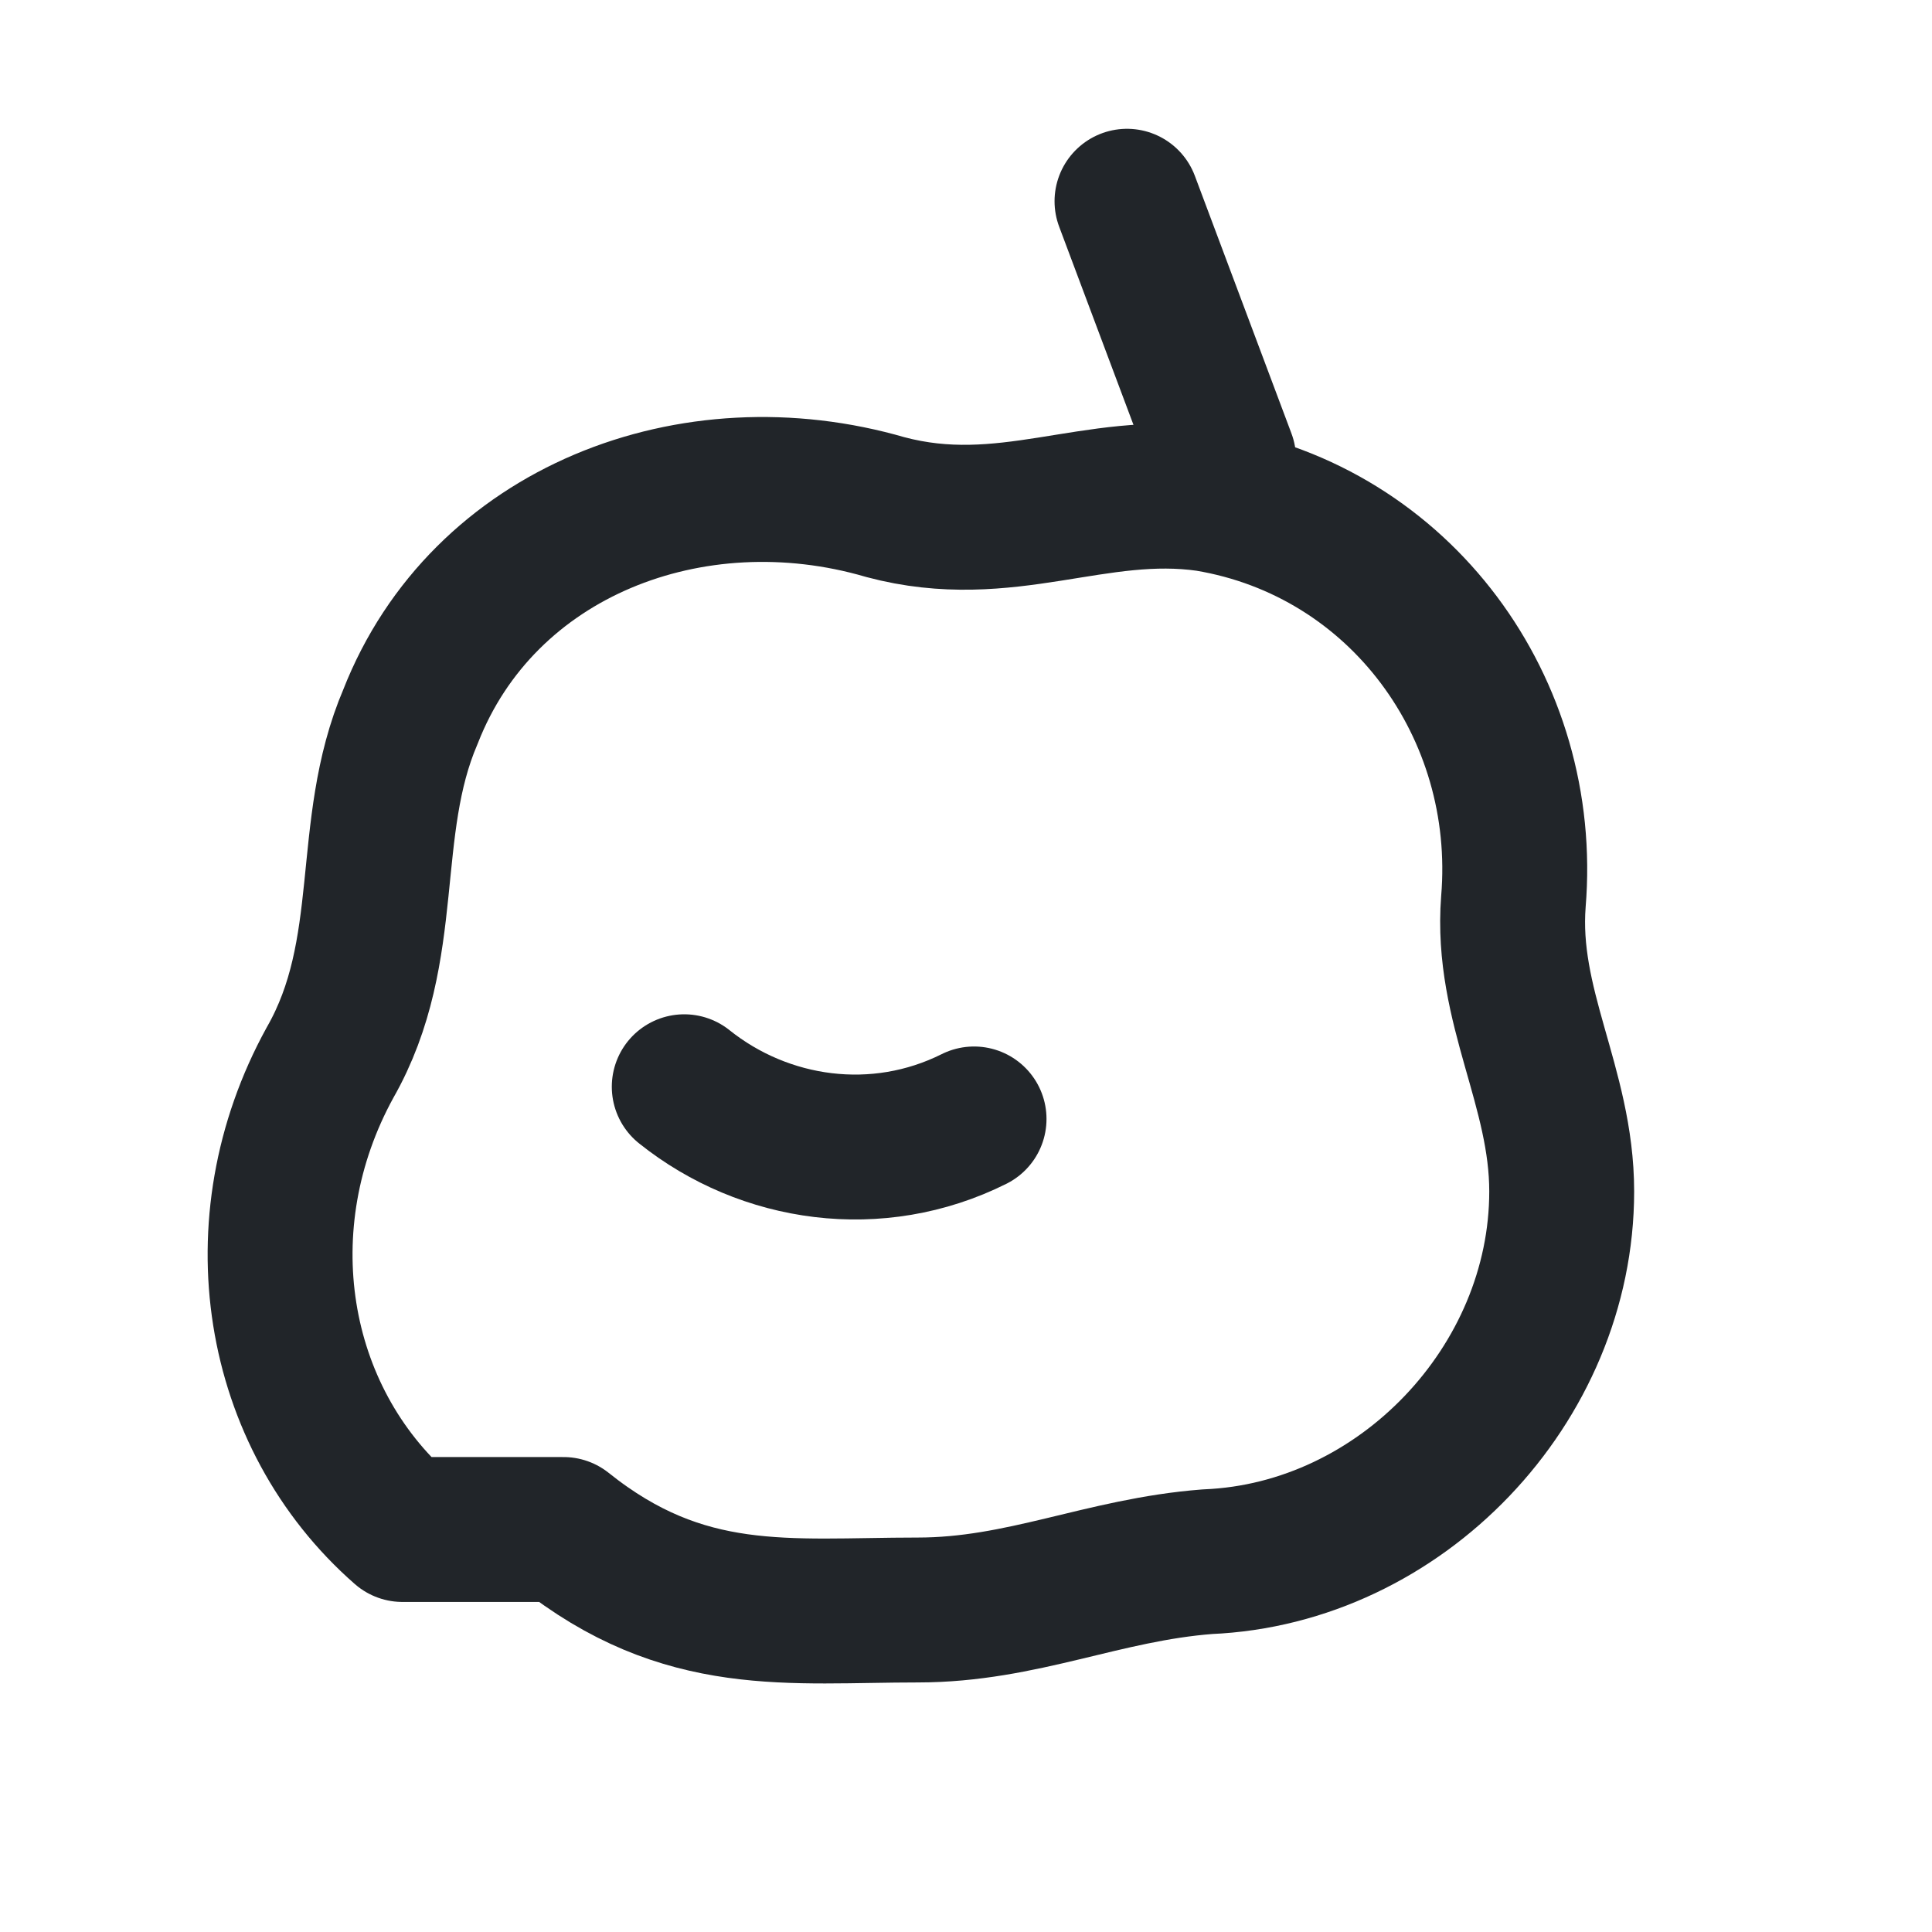
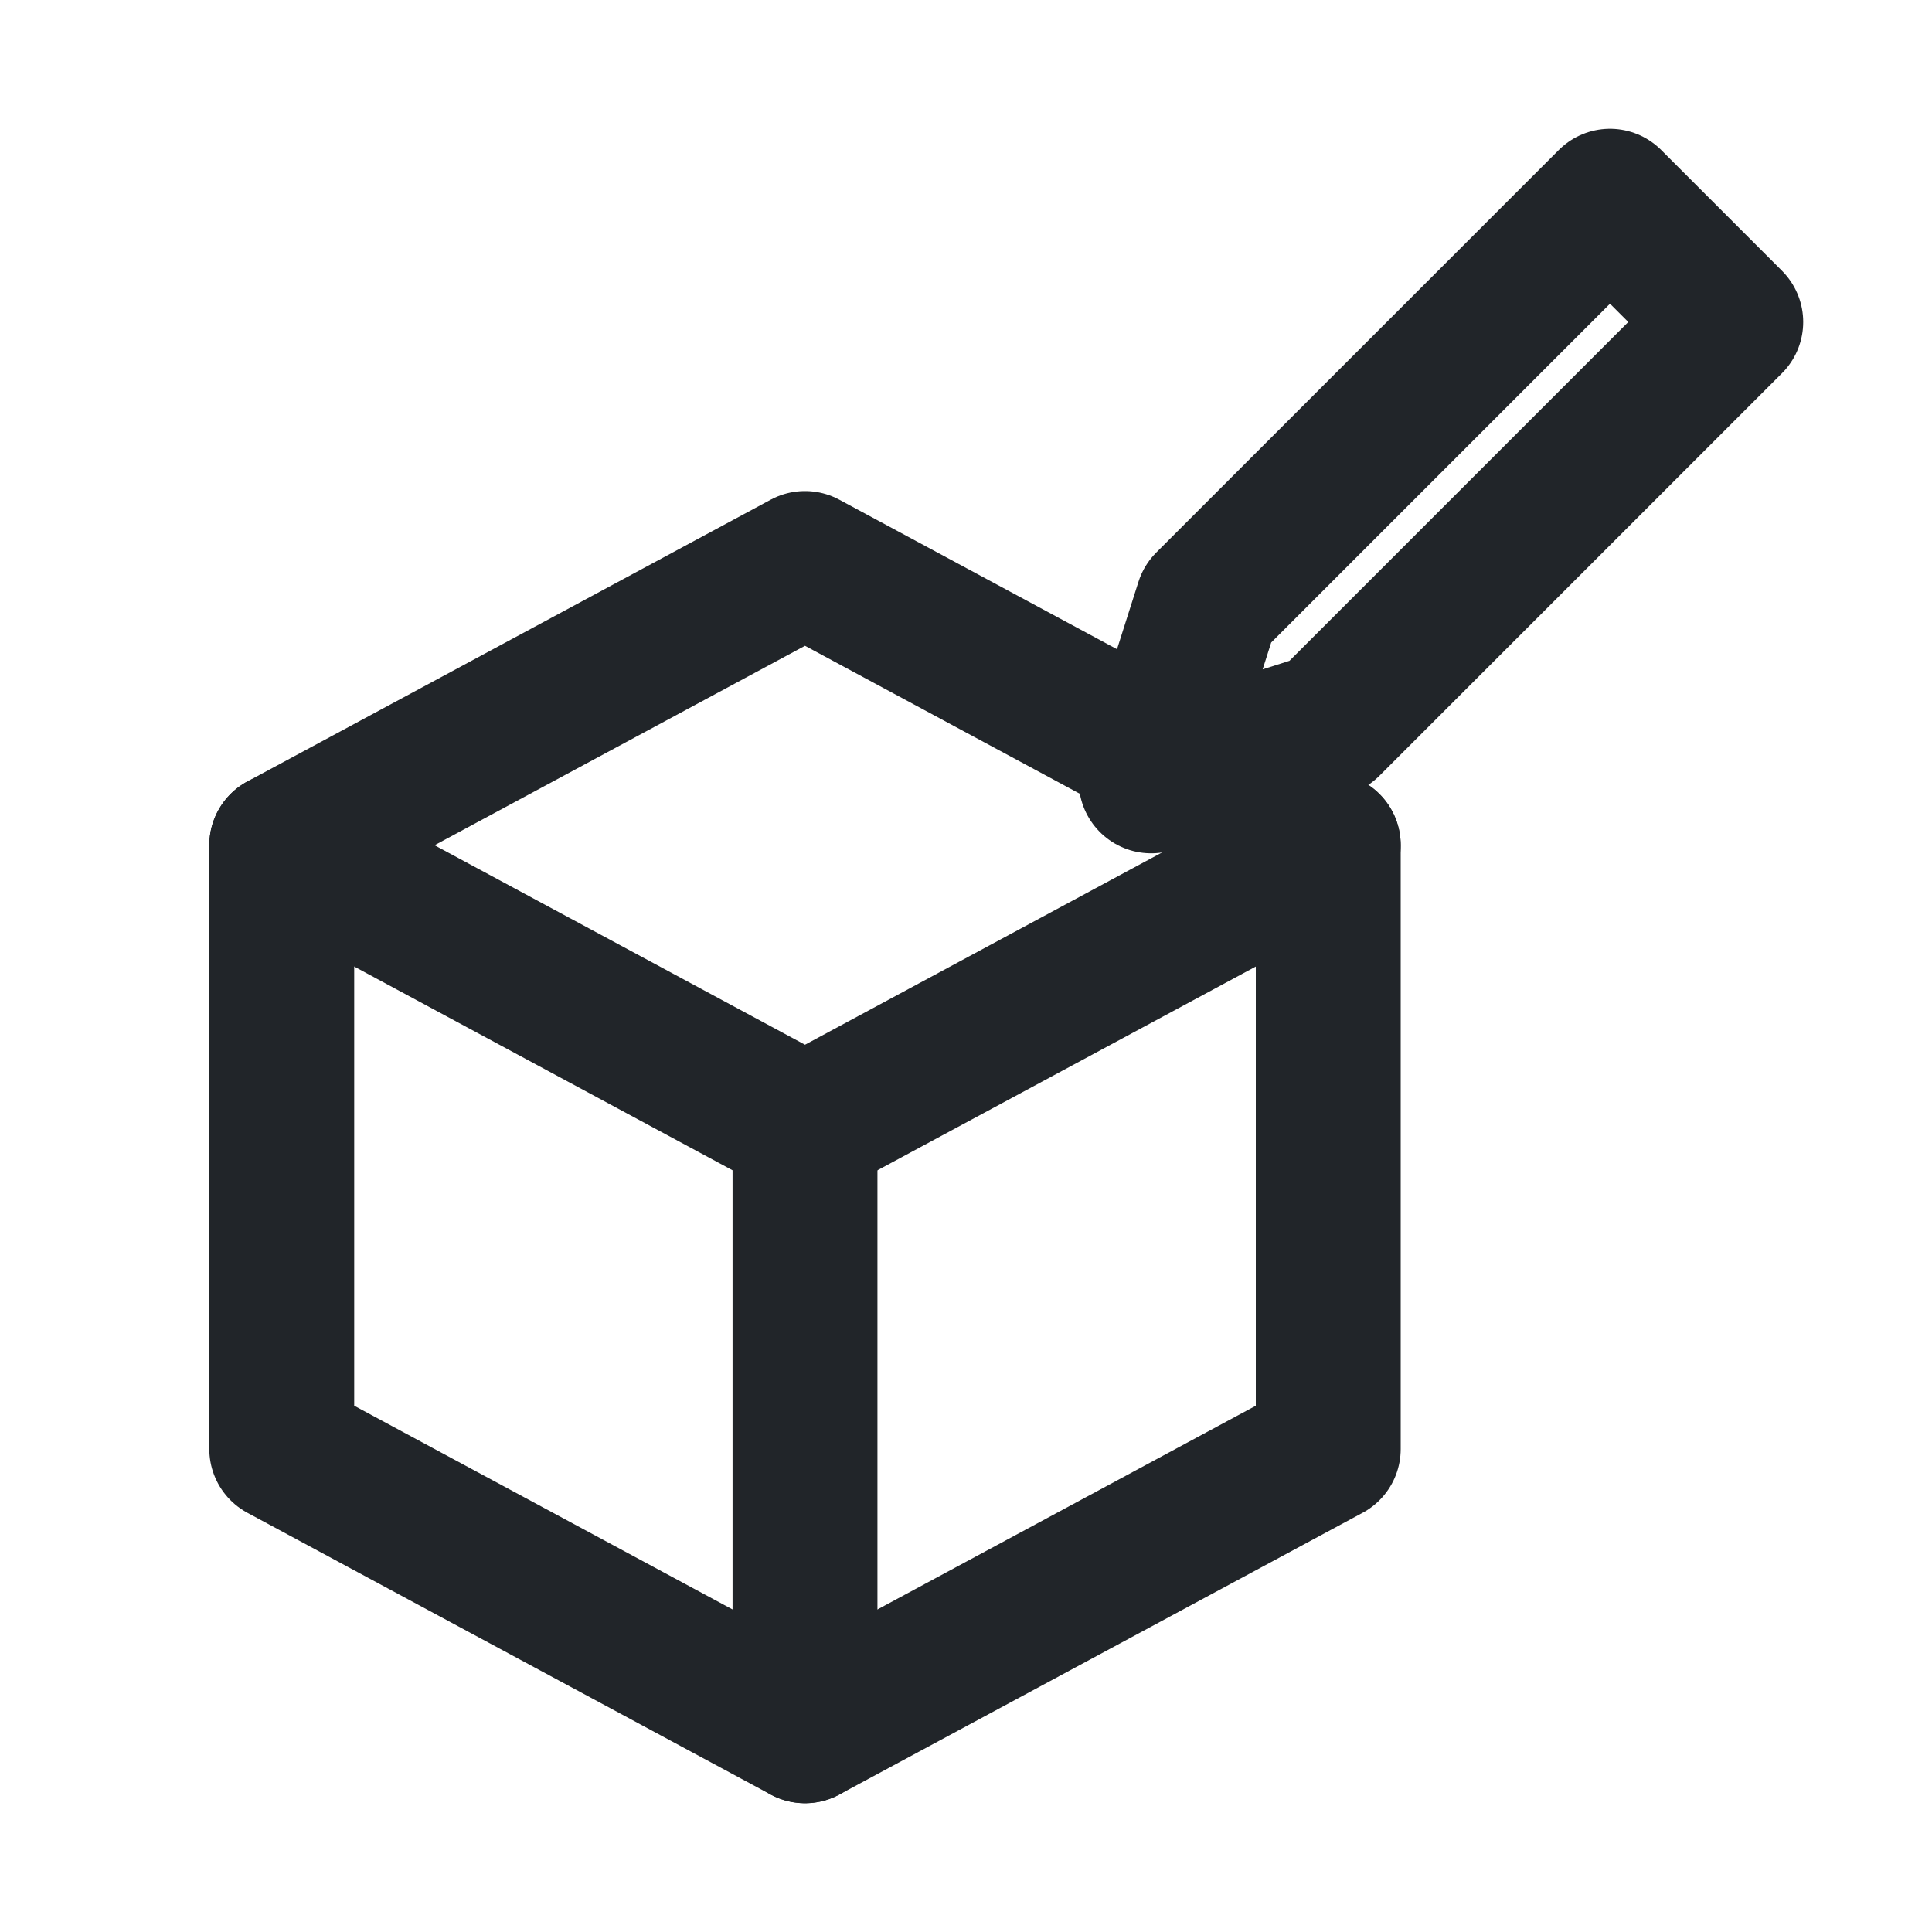
<svg xmlns="http://www.w3.org/2000/svg" width="24" height="24" viewBox="0 0 24 24" fill="none" stroke="#212529" stroke-width="1.8" stroke-linecap="round" stroke-linejoin="round">
-   <path d="M5 19c-1.6-1.4-2-3.8-.9-5.8.8-1.4.4-2.9 1-4.3C6 6.6 8.6 5.6 11 6.3c1.5.4 2.6-.3 4-.1 2.4.4 4 2.6 3.8 5-.1 1.3.6 2.3.6 3.6 0 2.4-2 4.5-4.4 4.6-1.3.1-2.3.6-3.6.6-1.6 0-2.9.2-4.4-1z" />
-   <path d="M14 2.5l1.2 3.2" />
-   <path d="M8.5 13.5c1 .8 2.4 1 3.6.4" />
+   <path d="M10 7l6.5 3.5V18L10 21.5 3.5 18v-7.5z" />
+   <path d="M3.5 10.5L10 14l6.5-3.5" />
+   <path d="M10 14v7.5" />
+   <path d="M20 2.5L21.5 4l-5 5-2.2.7.7-2.2z" />
</svg>
